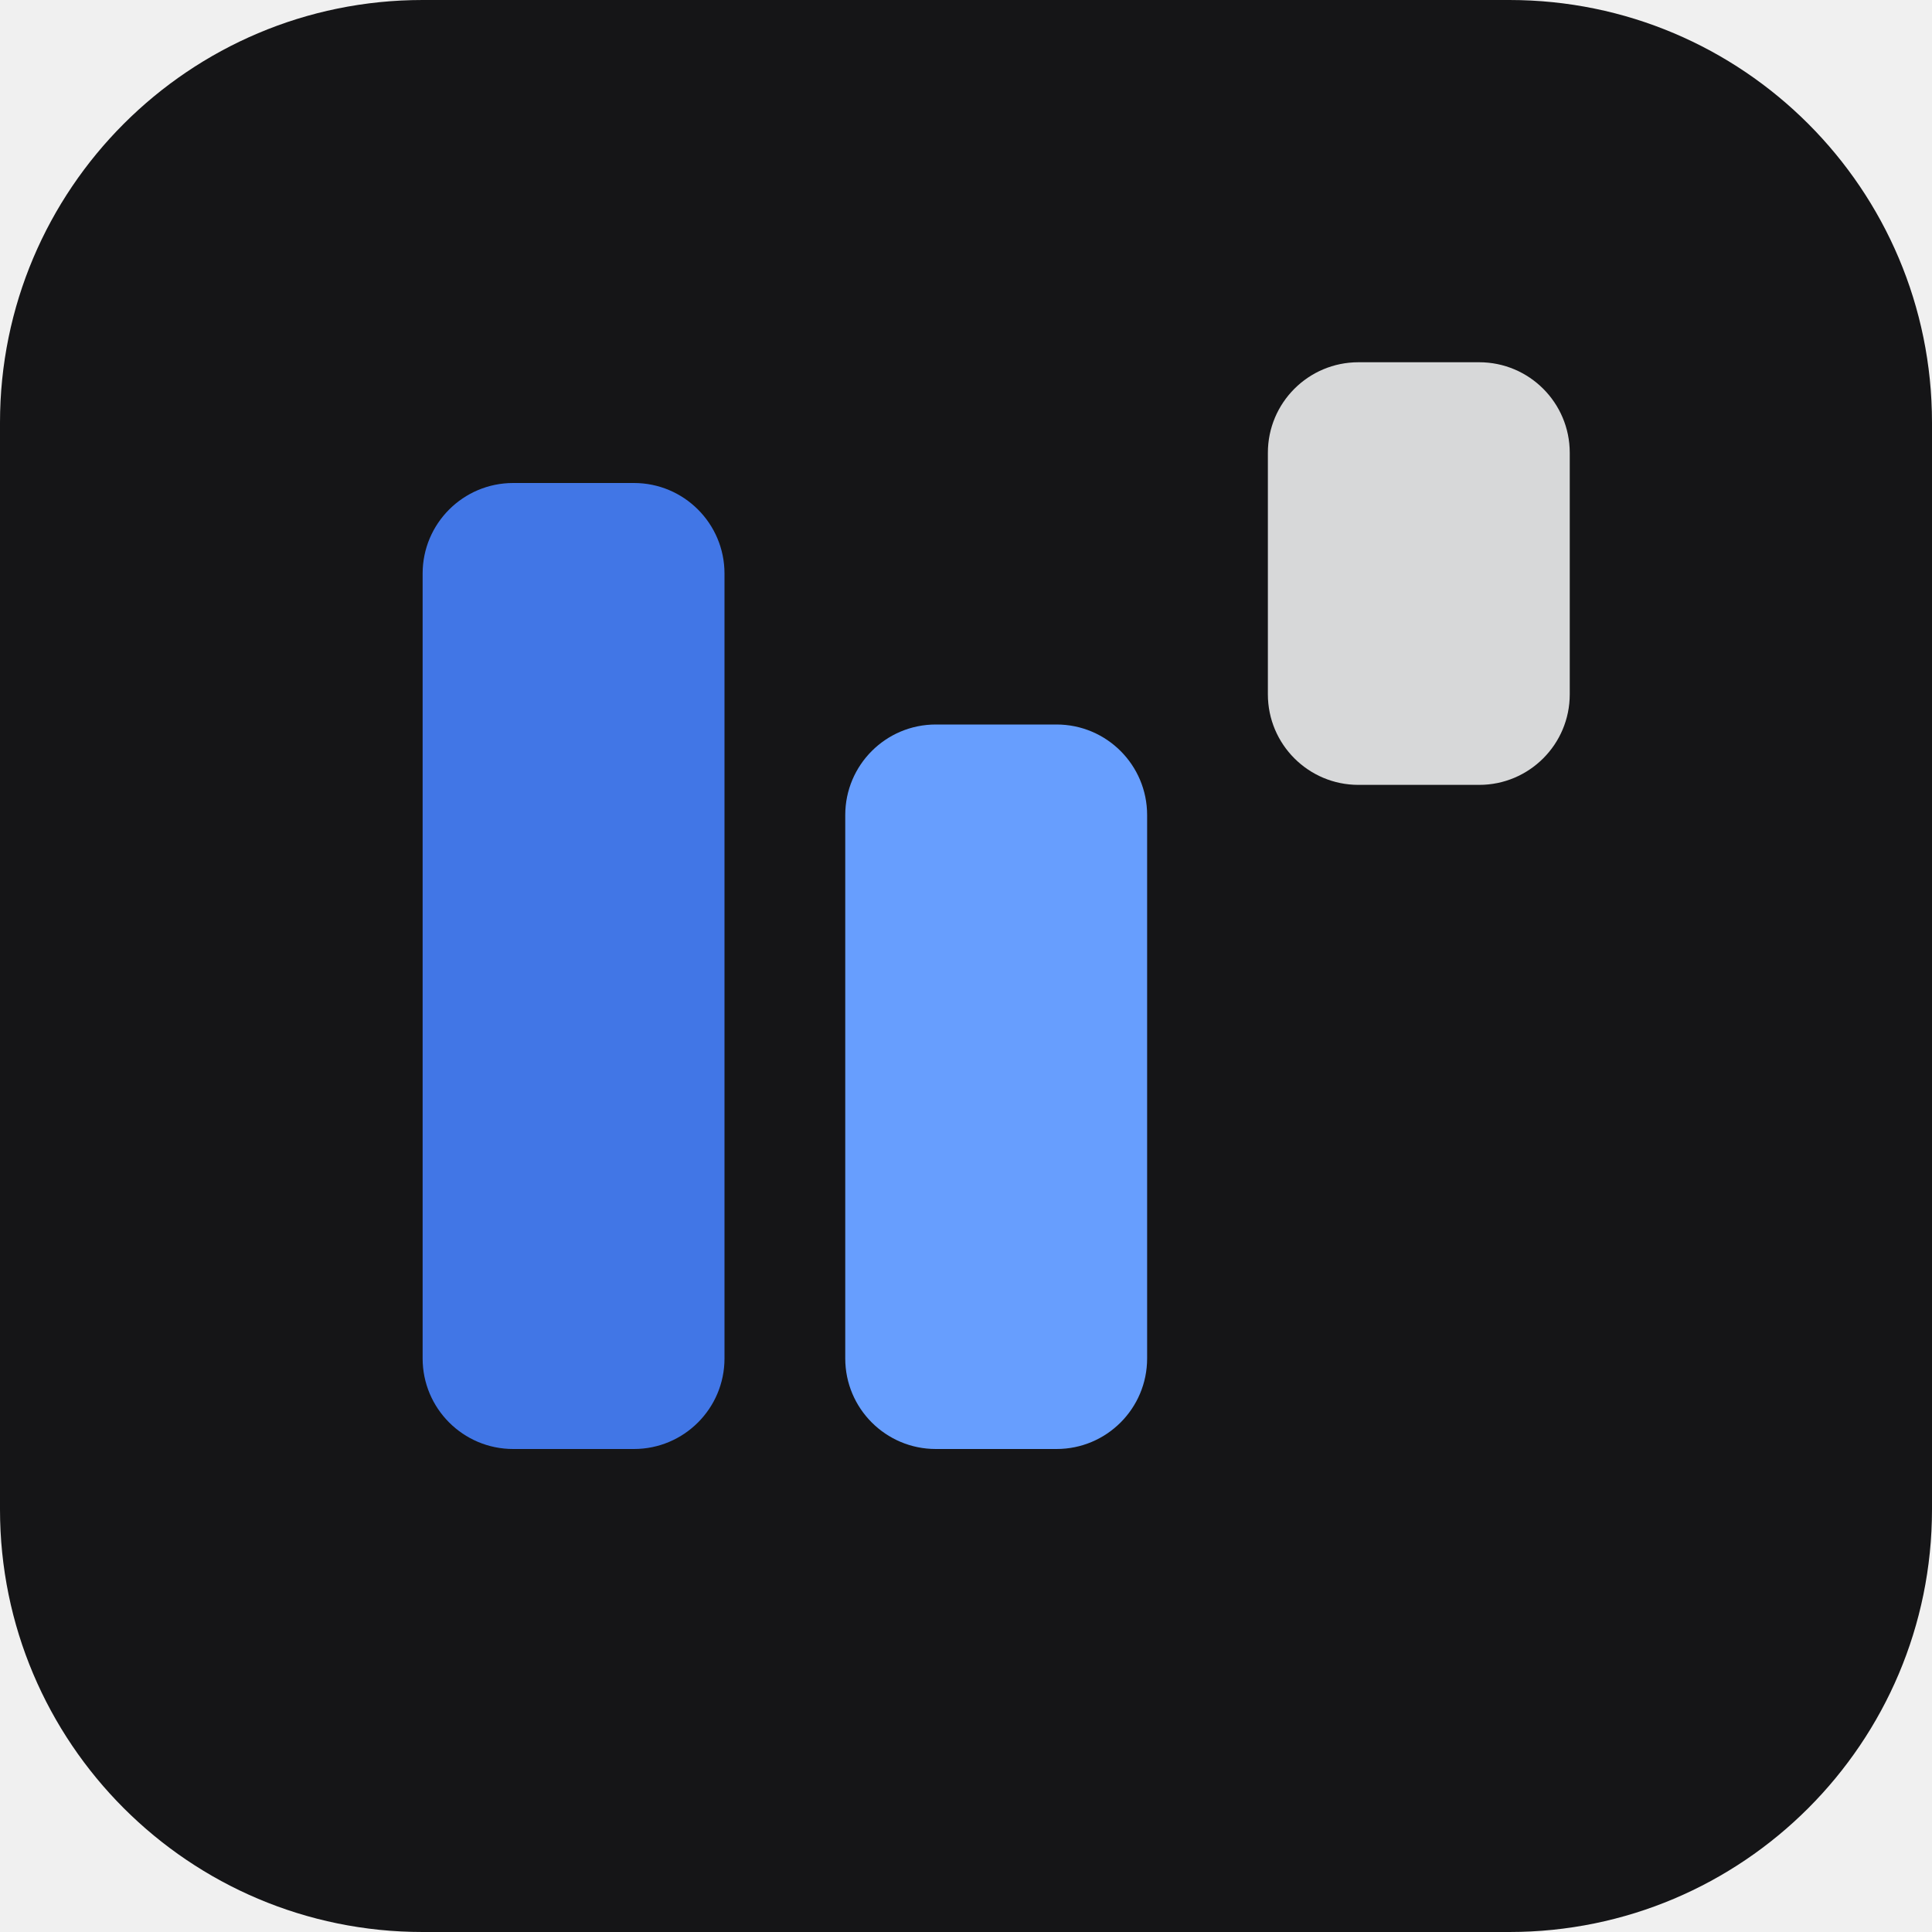
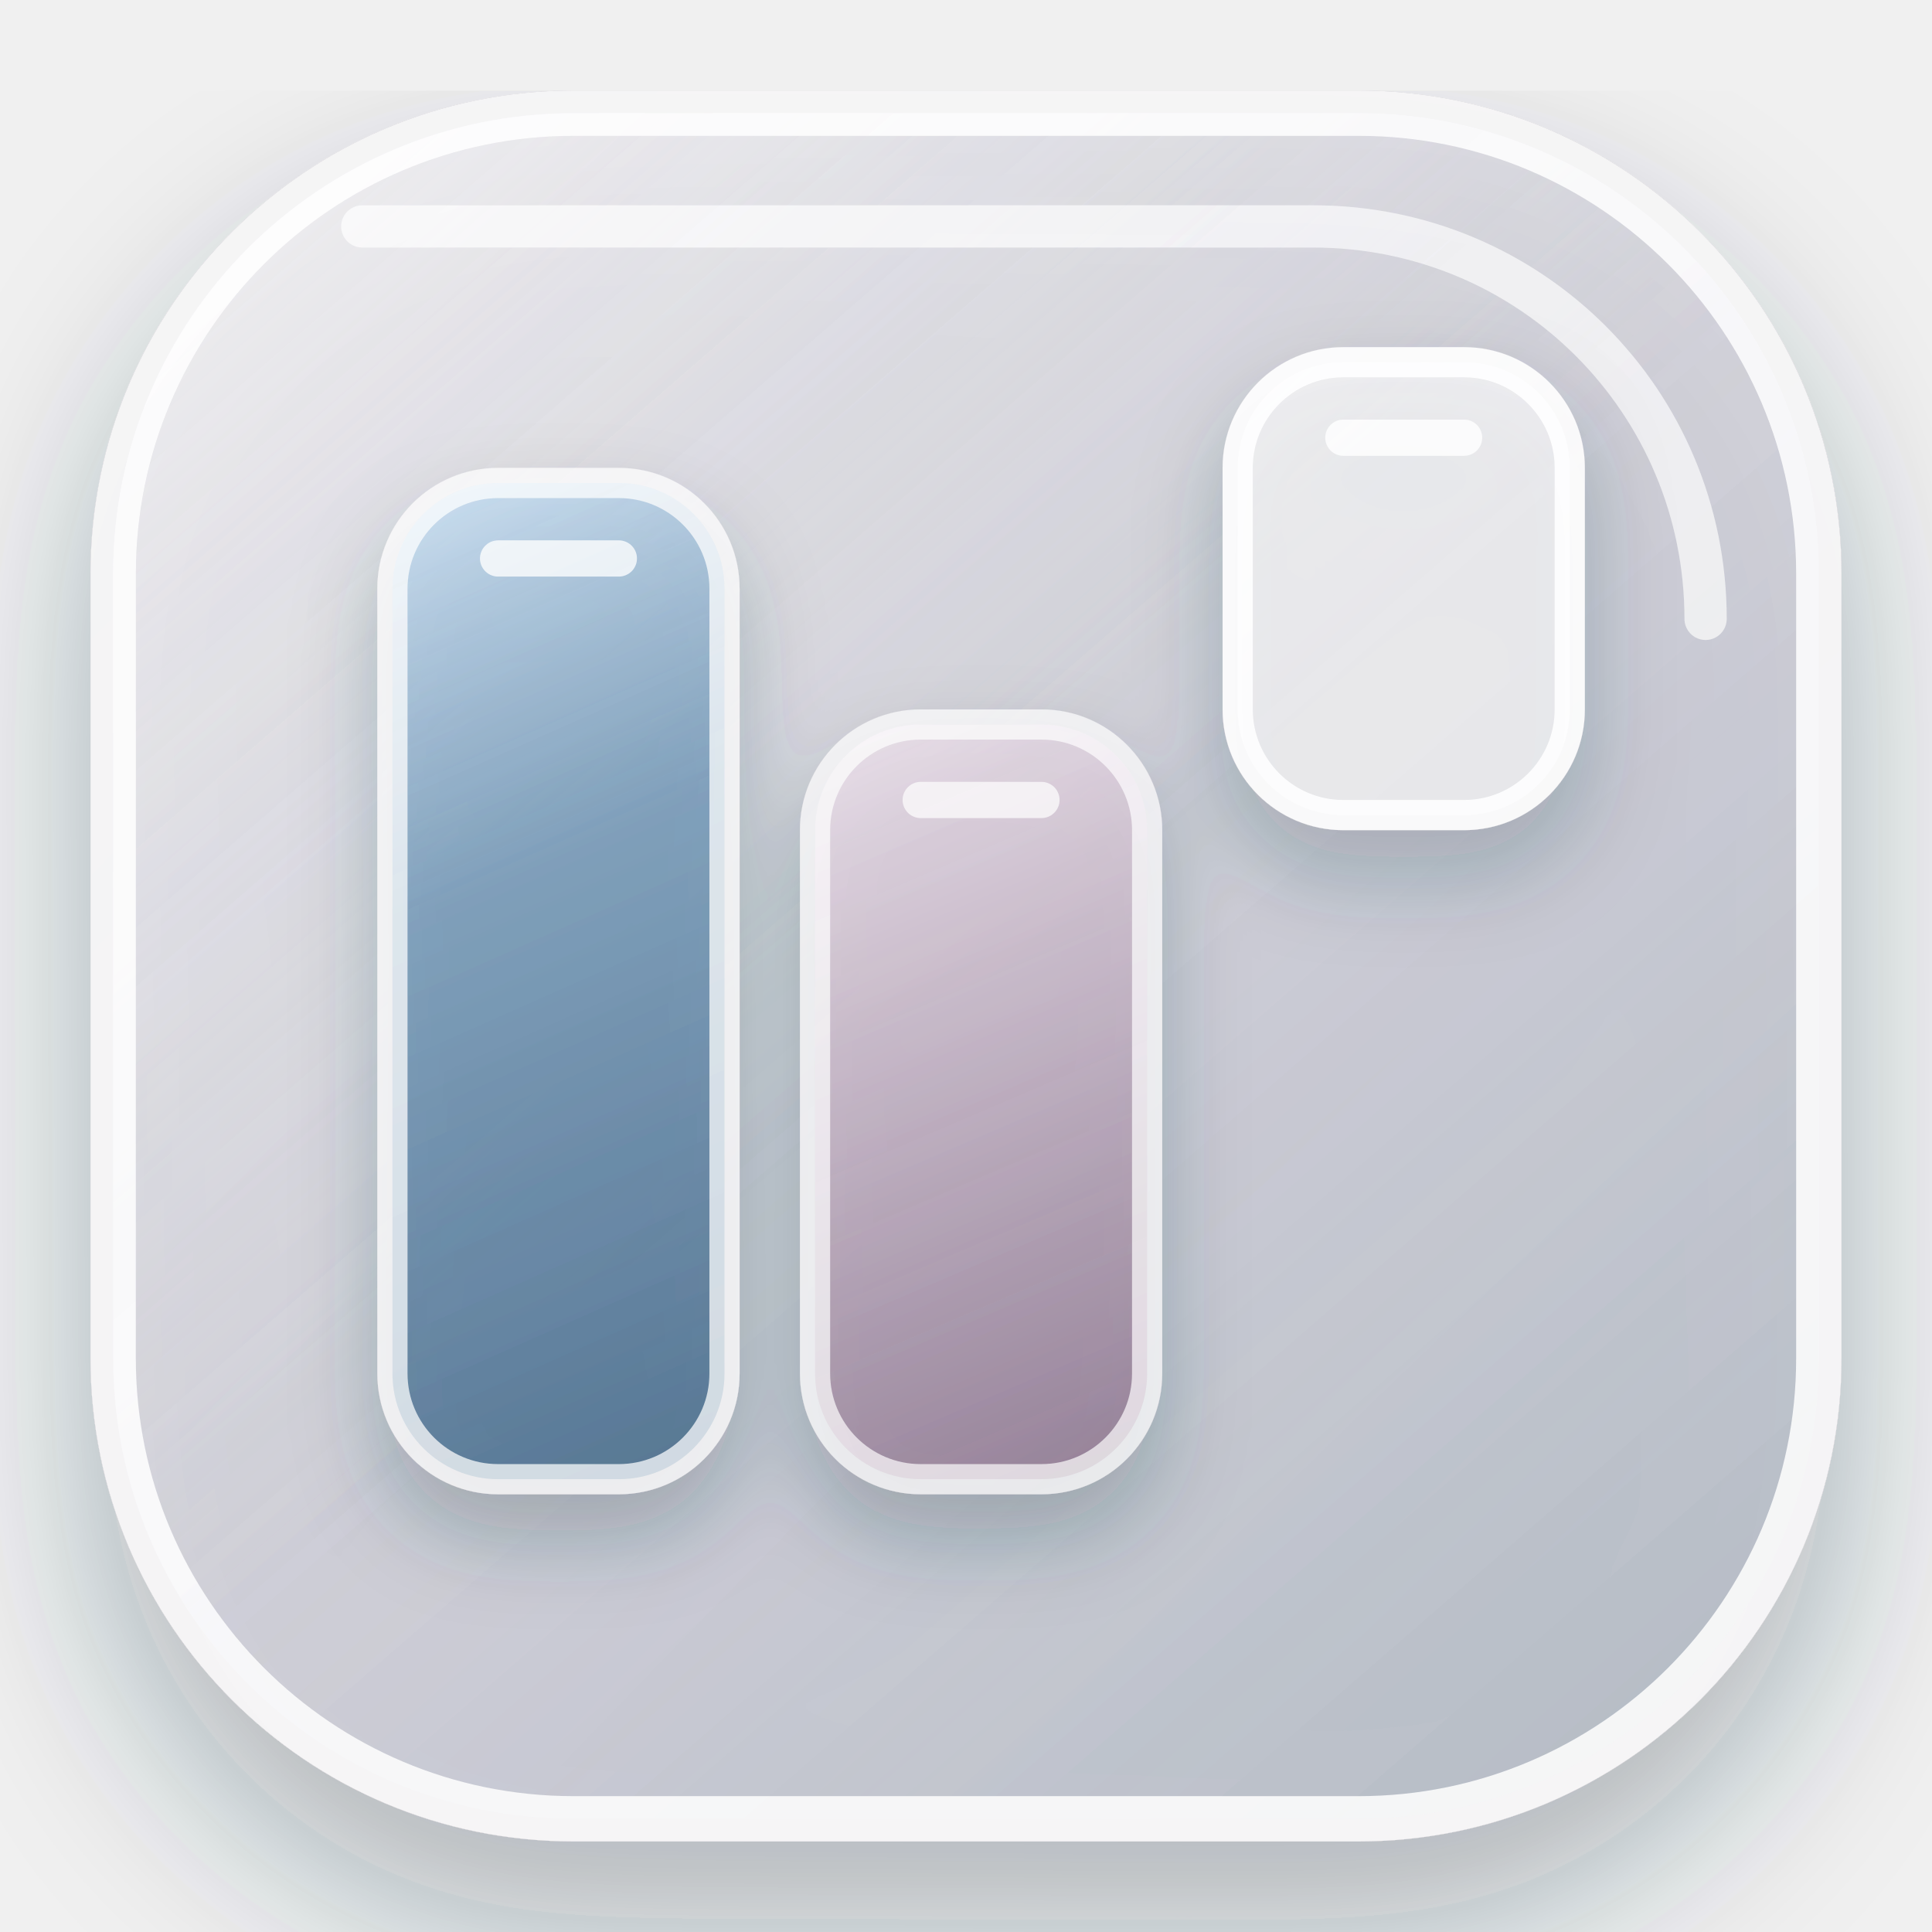
<svg xmlns="http://www.w3.org/2000/svg" viewBox="0 0 64 64">
-   <rect width="64" height="64" rx="14" fill="#151517" />
-   <rect x="14" y="16" width="10" height="32" rx="3" fill="#4176E6" />
-   <rect x="28" y="24" width="10" height="24" rx="3" fill="#679EFE" />
-   <rect x="42" y="12" width="10" height="14" rx="3" fill="#F9FAFB" opacity="0.85" />
+   <defs>
+     <linearGradient id="glass" x1="9" y1="6" x2="55" y2="59" gradientUnits="userSpaceOnUse">
+       <stop stop-color="#FFFFFF" stop-opacity=".7" />
+       <stop offset=".5" stop-color="#E7EEF2" stop-opacity=".42" />
+       <stop offset="1" stop-color="#AFC0C9" stop-opacity=".56" />
+     </linearGradient>
+     <radialGradient id="violetGlow" cx="0" cy="0" r="1" gradientTransform="translate(16 16) rotate(44) scale(36)">
+       <stop stop-color="#B89BB1" stop-opacity=".88" />
+       <stop offset="1" stop-color="#B89BB1" stop-opacity="0" />
+     </radialGradient>
+     <radialGradient id="blueGlow" cx="0" cy="0" r="1" gradientTransform="translate(50 50) rotate(-132) scale(40)">
+       <stop stop-color="#6E879B" stop-opacity=".9" />
+       <stop offset="1" stop-color="#6E879B" stop-opacity="0" />
+     </radialGradient>
+     <linearGradient id="barBlue" x1="14" y1="13" x2="30" y2="49" gradientUnits="userSpaceOnUse">
+       <stop stop-color="#DDF0FF" stop-opacity=".9" />
+       <stop offset=".4" stop-color="#7398B8" stop-opacity=".8" />
+       <stop offset="1" stop-color="#486B89" stop-opacity=".9" />
+     </linearGradient>
+     <linearGradient id="barViolet" x1="29" y1="21" x2="41" y2="49" gradientUnits="userSpaceOnUse">
+       <stop stop-color="#F2E9F2" stop-opacity=".9" />
+       <stop offset="1" stop-color="#8C748D" stop-opacity=".84" />
+     </linearGradient>
+     <filter id="shadow" x="-20%" y="-20%" width="140%" height="150%" color-interpolation-filters="sRGB">
+       <feDropShadow dx="0" dy="3" stdDeviation="3" flood-color="#243844" flood-opacity=".34" />
+     </filter>
+     <filter id="barShadow" x="-40%" y="-30%" width="180%" height="180%" color-interpolation-filters="sRGB">
+       <feDropShadow dx="0" dy="1.5" stdDeviation="1.4" flood-color="#263D4B" flood-opacity=".3" />
+     </filter>
+   </defs>
+   <g filter="url(#shadow)">
+     <rect x="3" y="3" width="58" height="58" rx="16" fill="#B6C2C8" fill-opacity=".58" />
+     <rect x="3" y="3" width="58" height="58" rx="16" fill="url(#violetGlow)" />
+     <rect x="3" y="3" width="58" height="58" rx="16" fill="url(#blueGlow)" />
+     <rect x="3.75" y="3.75" width="56.5" height="56.5" rx="15.25" fill="url(#glass)" stroke="#FFFFFF" stroke-opacity=".84" stroke-width="1.5" />
+     <path d="M12 7.5h31.5c7.2 0 13 5.8 13 13" fill="none" stroke="#FFFFFF" stroke-opacity=".66" stroke-width="1.4" stroke-linecap="round" />
+   </g>
+   <g filter="url(#barShadow)">
+     <rect x="13" y="16" width="11" height="33" rx="3.5" fill="url(#barBlue)" stroke="#FFFFFF" stroke-opacity=".72" />
+     <rect x="27" y="24" width="11" height="25" rx="3.5" fill="url(#barViolet)" stroke="#FFFFFF" stroke-opacity=".68" />
+     <rect x="41" y="12" width="11" height="15" rx="3.5" fill="#FFFFFF" fill-opacity=".62" stroke="#FFFFFF" stroke-opacity=".9" />
+     <path d="M16.5 18.5h4" stroke="#FFFFFF" stroke-opacity=".78" stroke-width="1.2" stroke-linecap="round" />
+     <path d="M30.5 26.5h4" stroke="#FFFFFF" stroke-opacity=".7" stroke-width="1.2" stroke-linecap="round" />
+     <path d="M44.5 14.5h4" stroke="#FFFFFF" stroke-opacity=".82" stroke-width="1.2" stroke-linecap="round" />
+   </g>
</svg>
